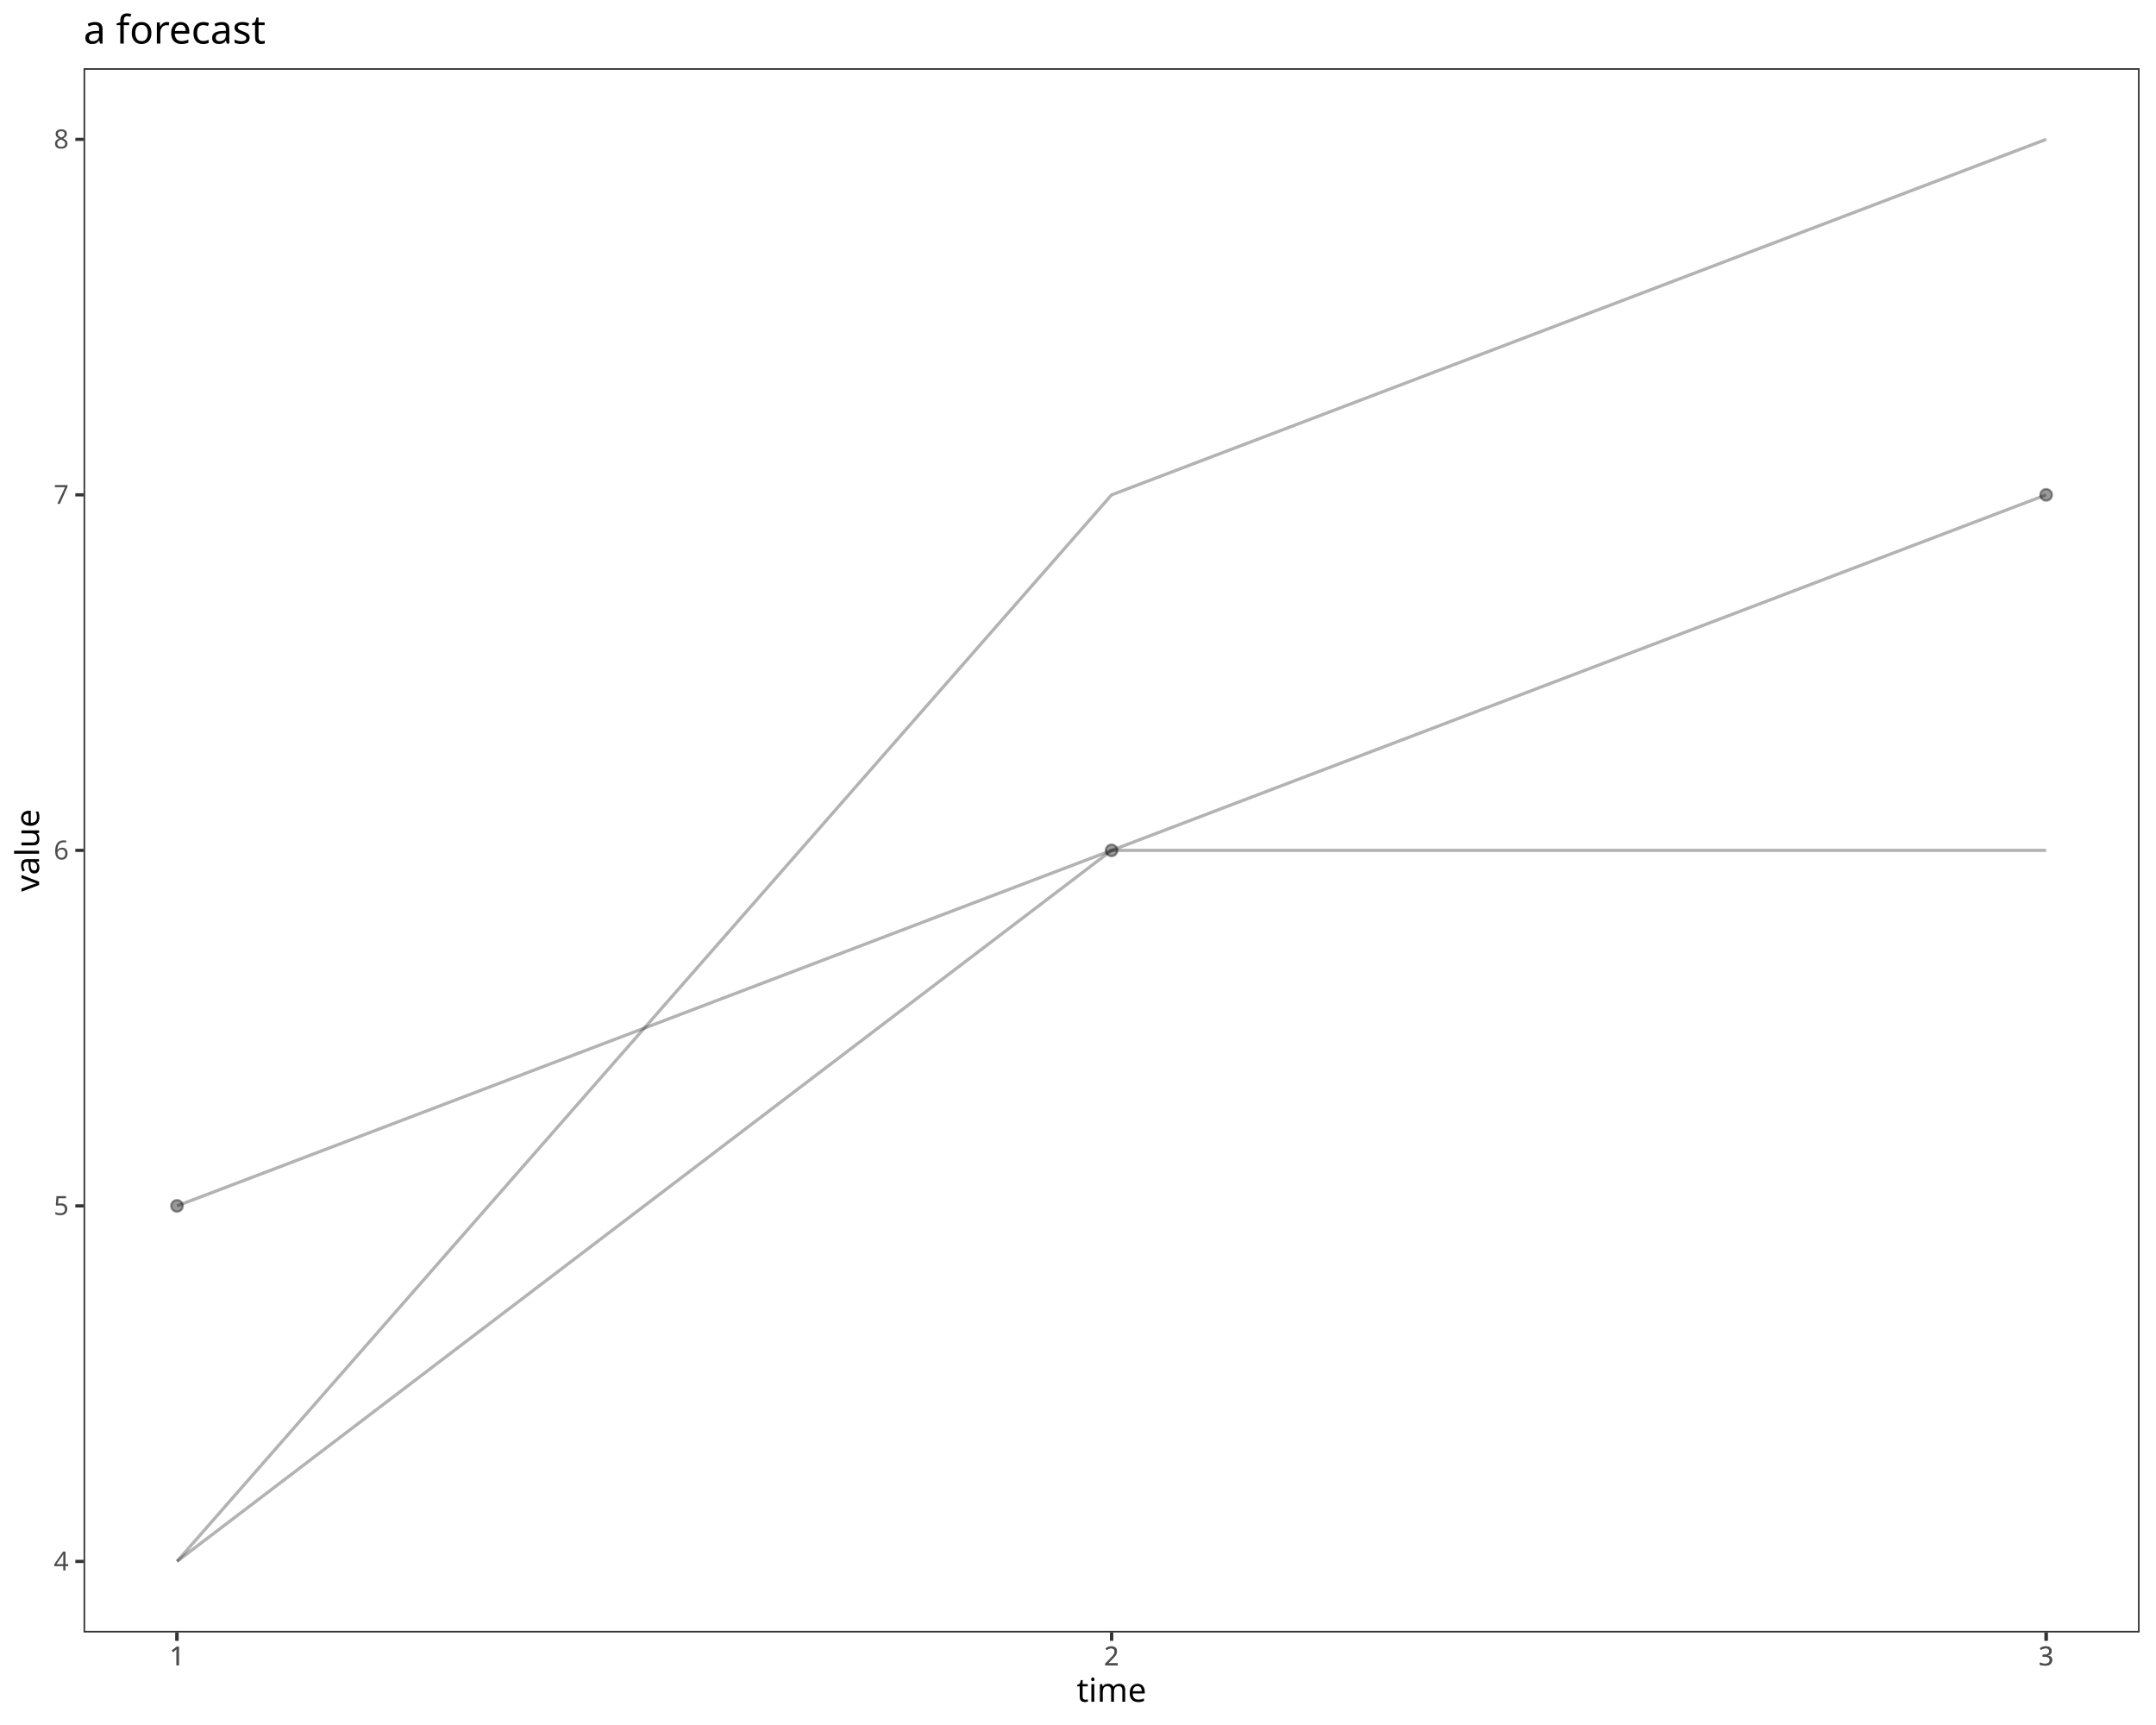
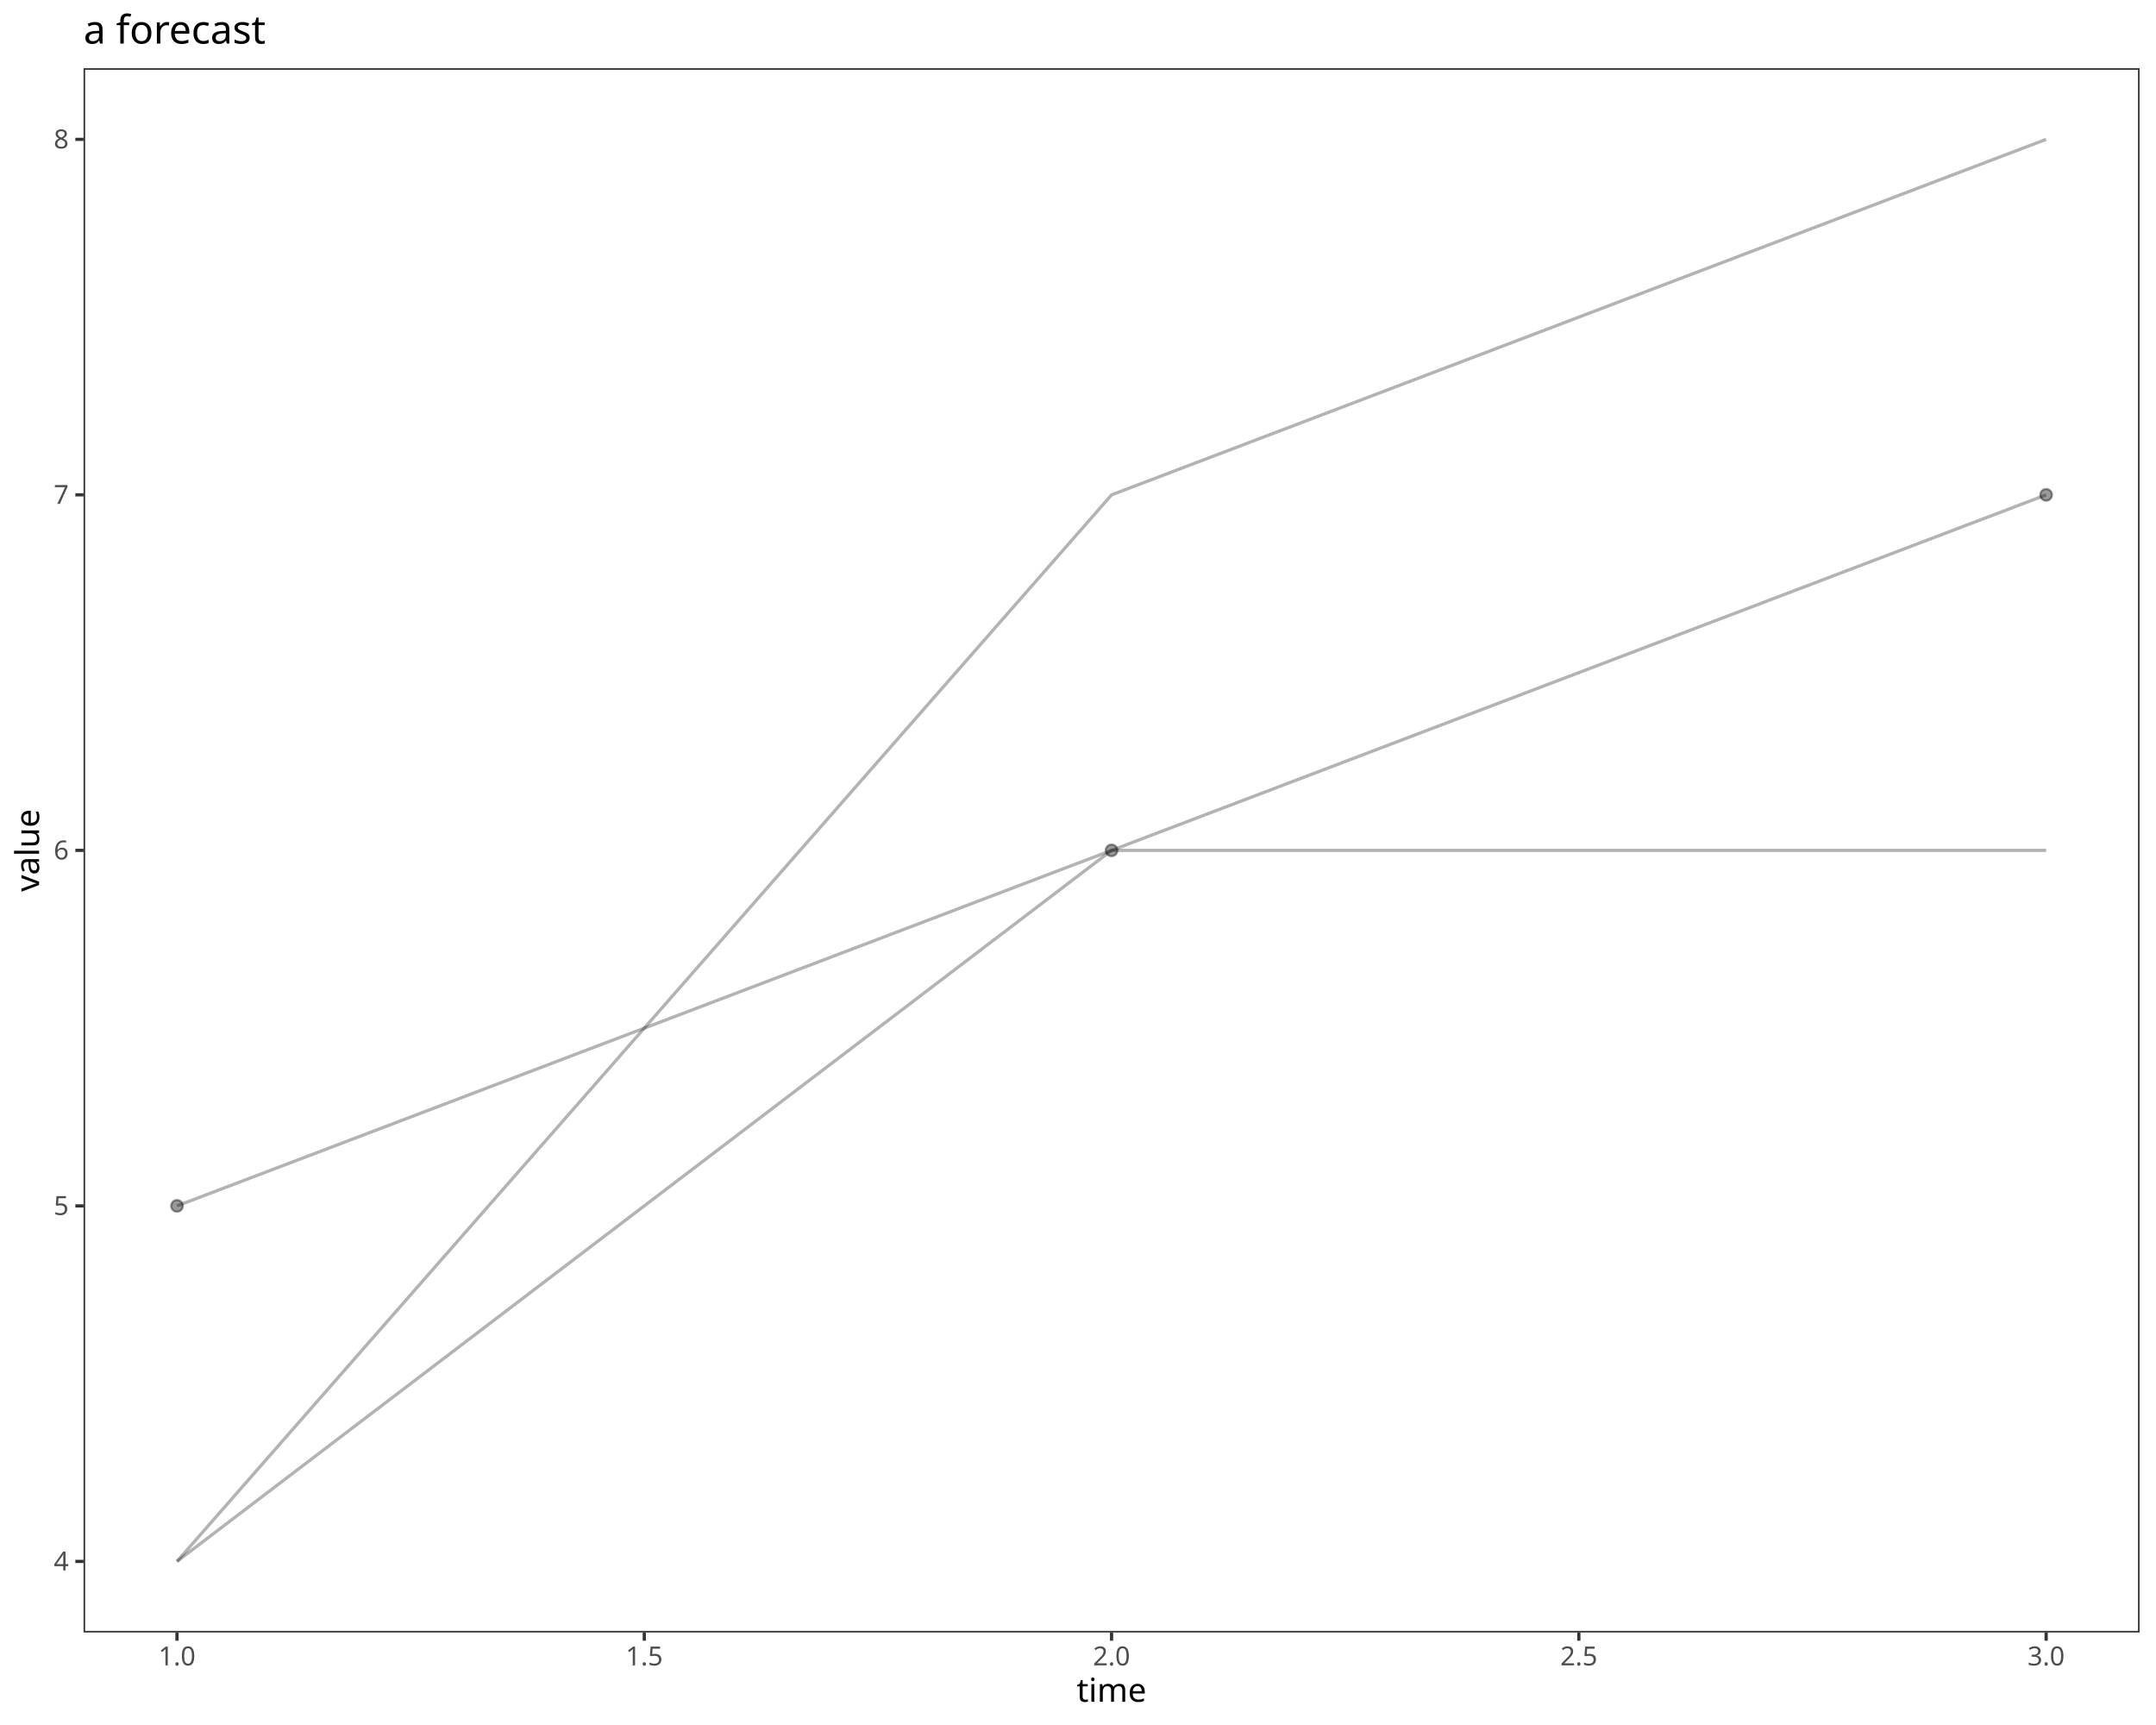
<svg xmlns="http://www.w3.org/2000/svg" class="svglite" data-engine-version="2.0" width="720.00pt" height="576.00pt" viewBox="0 0 720.00 576.00">
  <defs>
    <style type="text/css">
    .svglite line, .svglite polyline, .svglite polygon, .svglite path, .svglite rect, .svglite circle {
      fill: none;
      stroke: #000000;
      stroke-linecap: round;
      stroke-linejoin: round;
      stroke-miterlimit: 10.00;
    }
  </style>
  </defs>
  <rect width="100%" height="100%" style="stroke: none; fill: #FFFFFF;" />
  <defs>
    <clipPath id="cpMC4wMHw3MjAuMDB8MC4wMHw1NzYuMDA=">
      <rect x="0.00" y="0.00" width="720.00" height="576.00" />
    </clipPath>
  </defs>
  <g clip-path="url(#cpMC4wMHw3MjAuMDB8MC4wMHw1NzYuMDA=)">
    <rect x="0.00" y="0.00" width="720.00" height="576.00" style="stroke-width: 1.07; stroke: #FFFFFF; fill: #FFFFFF;" />
  </g>
  <defs>
    <clipPath id="cpMjcuOTB8NzE0LjUyfDIyLjc4fDU0NS4xMQ==">
      <rect x="27.90" y="22.78" width="686.62" height="522.33" />
    </clipPath>
  </defs>
  <g clip-path="url(#cpMjcuOTB8NzE0LjUyfDIyLjc4fDU0NS4xMQ==)">
    <rect x="27.90" y="22.78" width="686.62" height="522.33" style="stroke-width: 1.07; stroke: none; fill: #FFFFFF;" />
    <polyline points="59.11,521.37 371.21,165.24 683.31,46.53 " style="stroke-width: 1.07; stroke: #000000; stroke-opacity: 0.30; stroke-linecap: butt;" />
    <polyline points="59.11,402.66 371.21,283.95 683.31,165.24 " style="stroke-width: 1.07; stroke: #000000; stroke-opacity: 0.30; stroke-linecap: butt;" />
    <polyline points="59.11,521.37 371.21,283.95 683.31,283.95 " style="stroke-width: 1.07; stroke: #000000; stroke-opacity: 0.30; stroke-linecap: butt;" />
    <circle cx="59.11" cy="402.66" r="1.95" style="stroke-width: 0.71; stroke: #000000; stroke-opacity: 0.40; fill: #000000; fill-opacity: 0.40;" />
    <circle cx="371.21" cy="283.95" r="1.95" style="stroke-width: 0.71; stroke: #000000; stroke-opacity: 0.40; fill: #000000; fill-opacity: 0.40;" />
    <circle cx="683.31" cy="165.24" r="1.95" style="stroke-width: 0.71; stroke: #000000; stroke-opacity: 0.40; fill: #000000; fill-opacity: 0.40;" />
    <rect x="27.90" y="22.78" width="686.62" height="522.33" style="stroke-width: 1.07; stroke: #333333;" />
  </g>
  <g clip-path="url(#cpMC4wMHw3MjAuMDB8MC4wMHw1NzYuMDA=)">
    <text x="22.97" y="524.40" text-anchor="end" style="font-size: 8.80px; fill: #4D4D4D; font-family: sans;" textLength="4.89px" lengthAdjust="spacingAndGlyphs">4</text>
    <text x="22.97" y="405.69" text-anchor="end" style="font-size: 8.80px; fill: #4D4D4D; font-family: sans;" textLength="4.89px" lengthAdjust="spacingAndGlyphs">5</text>
    <text x="22.97" y="286.98" text-anchor="end" style="font-size: 8.80px; fill: #4D4D4D; font-family: sans;" textLength="4.89px" lengthAdjust="spacingAndGlyphs">6</text>
    <text x="22.97" y="168.26" text-anchor="end" style="font-size: 8.80px; fill: #4D4D4D; font-family: sans;" textLength="4.89px" lengthAdjust="spacingAndGlyphs">7</text>
    <text x="22.97" y="49.55" text-anchor="end" style="font-size: 8.80px; fill: #4D4D4D; font-family: sans;" textLength="4.89px" lengthAdjust="spacingAndGlyphs">8</text>
    <polyline points="25.16,521.37 27.90,521.37 " style="stroke-width: 1.07; stroke: #333333; stroke-linecap: butt;" />
    <polyline points="25.16,402.66 27.90,402.66 " style="stroke-width: 1.07; stroke: #333333; stroke-linecap: butt;" />
    <polyline points="25.16,283.95 27.90,283.95 " style="stroke-width: 1.07; stroke: #333333; stroke-linecap: butt;" />
    <polyline points="25.16,165.24 27.90,165.24 " style="stroke-width: 1.07; stroke: #333333; stroke-linecap: butt;" />
    <polyline points="25.16,46.53 27.90,46.53 " style="stroke-width: 1.07; stroke: #333333; stroke-linecap: butt;" />
    <polyline points="59.11,547.85 59.11,545.11 " style="stroke-width: 1.07; stroke: #333333; stroke-linecap: butt;" />
-     <polyline points="59.11,547.85 59.11,545.11 " style="stroke-width: 1.07; stroke: #333333; stroke-linecap: butt;" />
+     <polyline points="215.16,547.85 215.16,545.11 " style="stroke-width: 1.07; stroke: #333333; stroke-linecap: butt;" />
    <polyline points="371.21,547.85 371.21,545.11 " style="stroke-width: 1.07; stroke: #333333; stroke-linecap: butt;" />
-     <polyline points="371.21,547.85 371.21,545.11 " style="stroke-width: 1.07; stroke: #333333; stroke-linecap: butt;" />
+     <polyline points="527.26,547.85 527.26,545.11 " style="stroke-width: 1.07; stroke: #333333; stroke-linecap: butt;" />
    <polyline points="683.31,547.85 683.31,545.11 " style="stroke-width: 1.07; stroke: #333333; stroke-linecap: butt;" />
-     <polyline points="683.31,547.85 683.31,545.11 " style="stroke-width: 1.07; stroke: #333333; stroke-linecap: butt;" />
-     <text x="59.11" y="556.10" text-anchor="middle" style="font-size: 8.80px; fill: #4D4D4D; font-family: sans;" textLength="4.89px" lengthAdjust="spacingAndGlyphs">1</text>
-     <text x="59.11" y="556.10" text-anchor="middle" style="font-size: 8.80px; fill: #4D4D4D; font-family: sans;" textLength="4.89px" lengthAdjust="spacingAndGlyphs">1</text>
-     <text x="371.21" y="556.10" text-anchor="middle" style="font-size: 8.80px; fill: #4D4D4D; font-family: sans;" textLength="4.89px" lengthAdjust="spacingAndGlyphs">2</text>
-     <text x="371.21" y="556.10" text-anchor="middle" style="font-size: 8.80px; fill: #4D4D4D; font-family: sans;" textLength="4.89px" lengthAdjust="spacingAndGlyphs">2</text>
-     <text x="683.31" y="556.10" text-anchor="middle" style="font-size: 8.80px; fill: #4D4D4D; font-family: sans;" textLength="4.89px" lengthAdjust="spacingAndGlyphs">3</text>
-     <text x="683.31" y="556.10" text-anchor="middle" style="font-size: 8.80px; fill: #4D4D4D; font-family: sans;" textLength="4.89px" lengthAdjust="spacingAndGlyphs">3</text>
+     <text x="59.11" y="556.10" text-anchor="middle" style="font-size: 8.80px; fill: #4D4D4D; font-family: sans;" textLength="12.23px" lengthAdjust="spacingAndGlyphs">1.0</text>
+     <text x="215.16" y="556.10" text-anchor="middle" style="font-size: 8.80px; fill: #4D4D4D; font-family: sans;" textLength="12.23px" lengthAdjust="spacingAndGlyphs">1.5</text>
+     <text x="371.21" y="556.10" text-anchor="middle" style="font-size: 8.80px; fill: #4D4D4D; font-family: sans;" textLength="12.23px" lengthAdjust="spacingAndGlyphs">2.0</text>
+     <text x="527.26" y="556.10" text-anchor="middle" style="font-size: 8.80px; fill: #4D4D4D; font-family: sans;" textLength="12.23px" lengthAdjust="spacingAndGlyphs">2.5</text>
+     <text x="683.31" y="556.10" text-anchor="middle" style="font-size: 8.80px; fill: #4D4D4D; font-family: sans;" textLength="12.23px" lengthAdjust="spacingAndGlyphs">3.0</text>
    <text x="371.21" y="568.24" text-anchor="middle" style="font-size: 11.00px; font-family: sans;" textLength="20.78px" lengthAdjust="spacingAndGlyphs">time</text>
    <text transform="translate(13.05,283.95) rotate(-90)" text-anchor="middle" style="font-size: 11.00px; font-family: sans;" textLength="26.30px" lengthAdjust="spacingAndGlyphs">value</text>
    <text x="27.90" y="14.56" style="font-size: 13.20px; font-family: sans;" textLength="57.97px" lengthAdjust="spacingAndGlyphs">a forecast</text>
  </g>
</svg>
